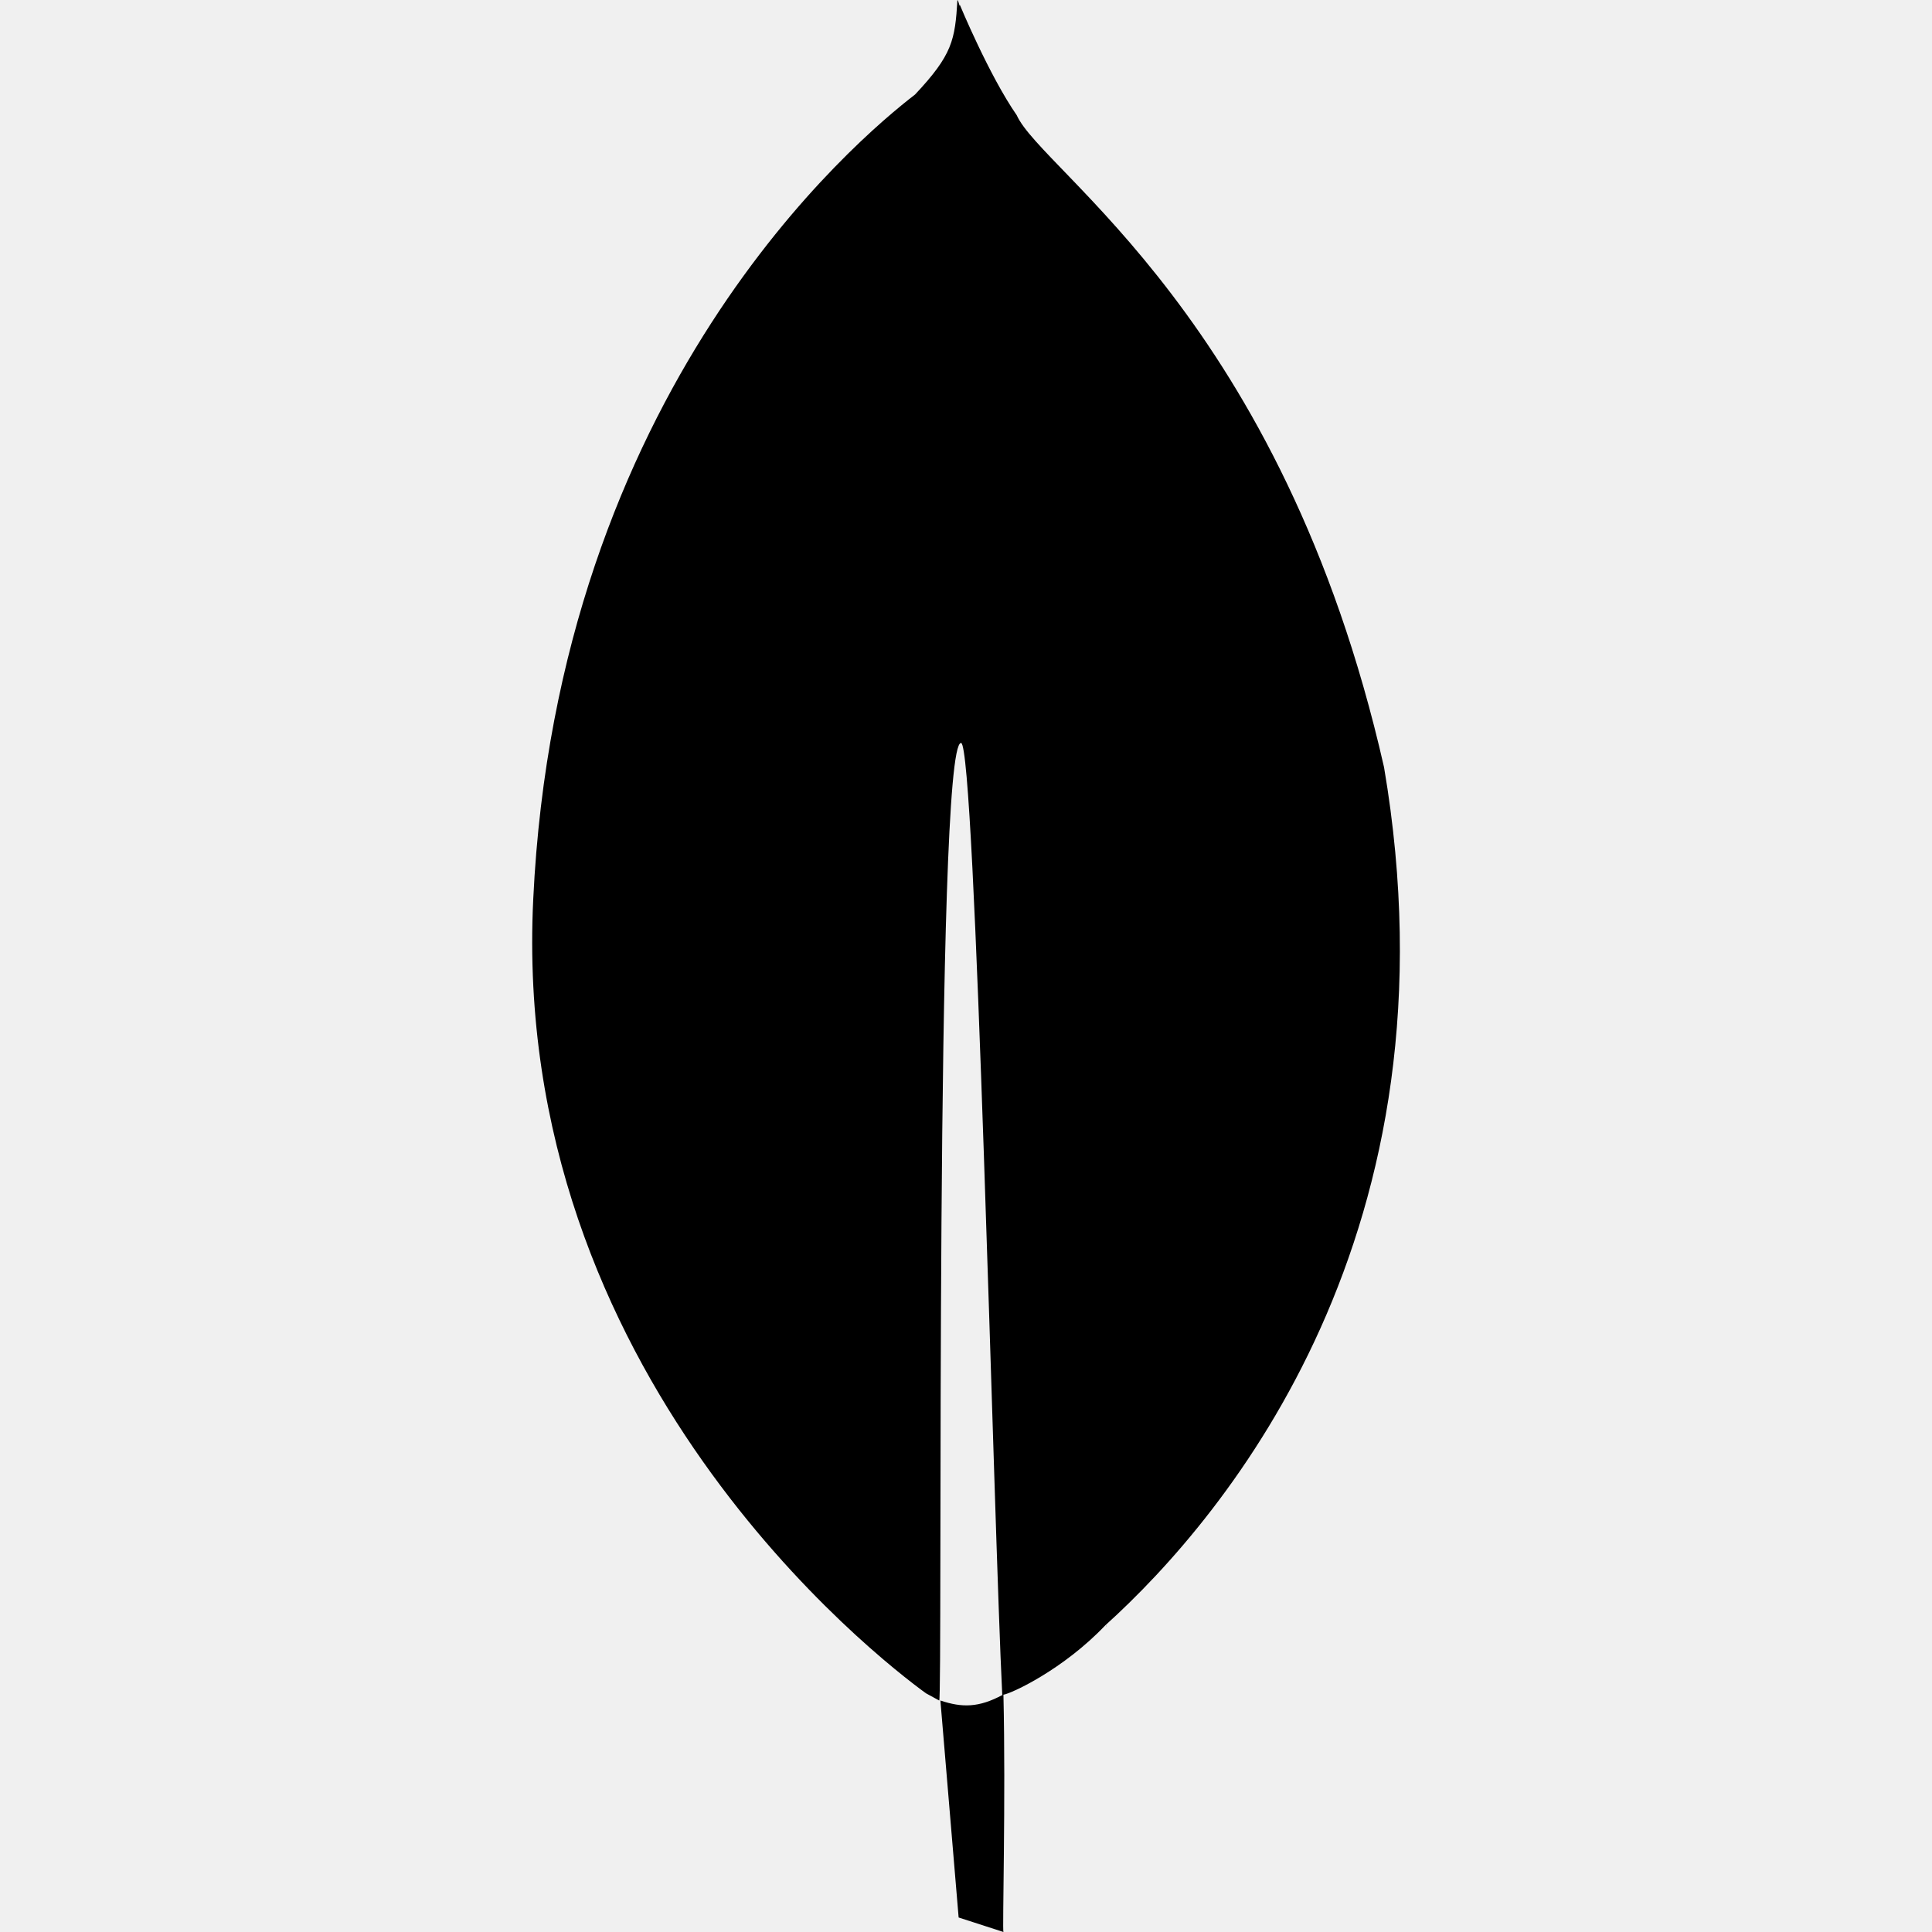
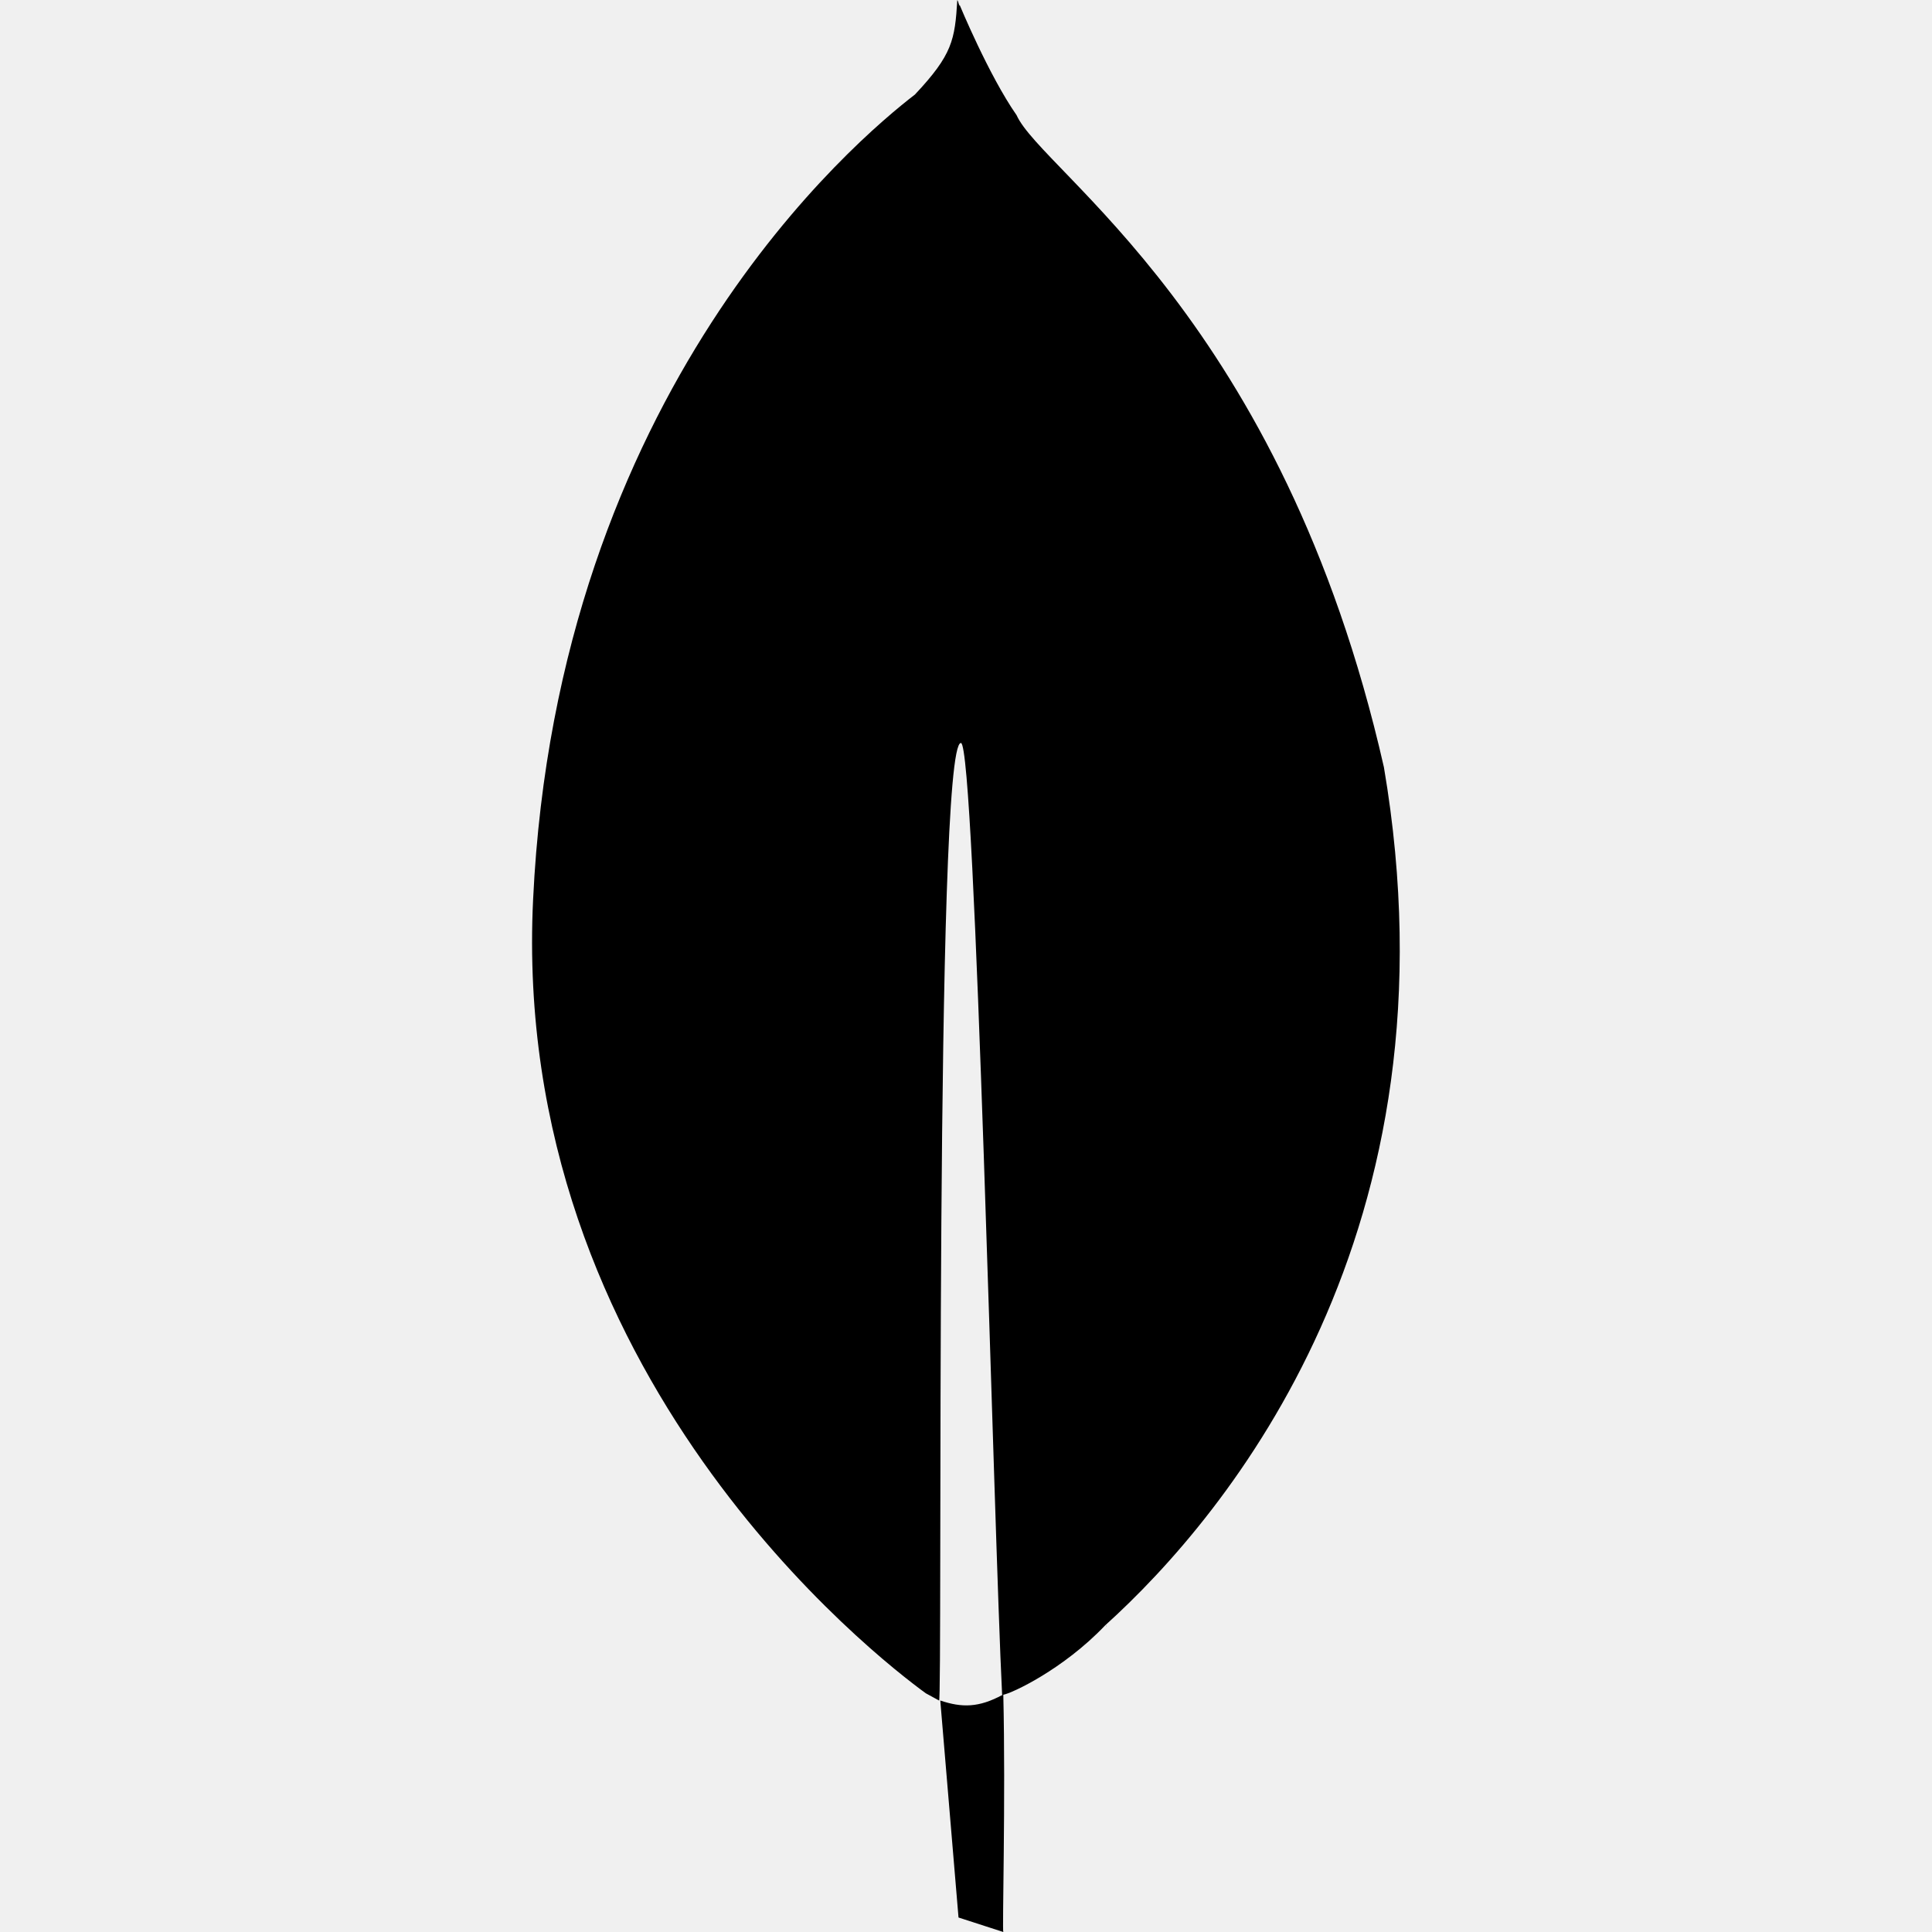
- <svg xmlns="http://www.w3.org/2000/svg" version="1.1" id="Layer_1" x="0px" y="0px" viewBox="0 0 16 16" xml:space="preserve" width="16" height="16">
-   <defs id="defs31" />
-   <style type="text/css" id="style3">
- 	.st0{fill:#DAF4CC;}
- 	.st1{fill:#6AAF4E;stroke:#424242;stroke-width:1.779;stroke-miterlimit:10;}
- 	.st2{fill:#FFFFFF;stroke:#424242;stroke-width:1.779;stroke-miterlimit:10;}
- 	.st3{fill:#424242;}
- 	.st4{fill:#FFFFFF;stroke:#424242;stroke-width:1.726;stroke-miterlimit:10;}
- 	.st5{fill:none;stroke:#424242;stroke-width:2;stroke-miterlimit:10;}
- 	.st6{fill:#FFFFFF;stroke:#424242;stroke-width:2;stroke-miterlimit:10;}
- 	.st7{fill:#87D05F;}
- 	.st8{fill:#67B145;}
- 	.st9{fill:none;stroke:#424242;stroke-width:7;stroke-miterlimit:10;}
- 	.st10{fill:#FFFFFF;}
- 	.st11{fill:#6AAF4E;stroke:#6AAF4E;stroke-miterlimit:10;}
- 	.st12{fill:#424242;stroke:#424242;stroke-miterlimit:10;}
- 	.st13{fill:#6AAF4E;}
- 	.st14{fill:none;stroke:#6AAF4E;stroke-width:5;stroke-miterlimit:10;}
- 	.st15{fill:#FFFFFF;stroke:#6AAF4E;stroke-width:5;stroke-miterlimit:10;}
- 	.st16{fill:#68B245;}
- 	.st17{fill:none;stroke:#68B245;stroke-width:5;stroke-miterlimit:10;}
- 	.st18{fill:none;stroke:#6AAF4E;stroke-width:5;stroke-linecap:square;stroke-linejoin:round;stroke-miterlimit:10;}
- 	.st19{display:none;}
- 	.st20{display:inline;fill:none;stroke:#6AAF4E;stroke-width:4.171;stroke-miterlimit:10;}
- 	.st21{display:inline;fill:none;stroke:#6AAF4E;stroke-width:4;stroke-miterlimit:10;}
- 	.st22{display:inline;fill:#6AAF4E;}
- 	.st23{fill:none;stroke:#6AAF4E;stroke-width:4.224;stroke-miterlimit:10;}
- 	.st24{fill:#4BA647;}
- </style>
-   <g class="st19" id="g9" style="display:none" transform="translate(0,-234)">
-     <polygon class="st20" points="88.5,177.9 108.7,162.2 115.3,189 134.7,117.4 105.9,108.7 " id="polygon11" style="display:inline;fill:none;stroke:#6aaf4e;stroke-width:4.172;stroke-miterlimit:10" />
-     <polygon class="st20" points="162.9,174.7 142.7,159.1 136.1,185.9 116.7,114.3 145.5,105.6 " id="polygon13" style="display:inline;fill:none;stroke:#6aaf4e;stroke-width:4.172;stroke-miterlimit:10" />
-     <polygon class="st21" points="163.6,88.1 156.1,96.8 154.5,108.1 143.5,111.4 136,120 125,116.8 114,120 106.5,111.4 95.5,108.2 93.9,96.8 86.4,88.1 91.1,77.7 89.5,66.4 99.1,59.8 103.9,49 115.4,49 125,42.8 134.6,49 146.1,49 150.9,59.8 160.5,66.2 158.9,77.6 " id="polygon15" style="display:inline;fill:none;stroke:#6aaf4e;stroke-width:4;stroke-miterlimit:10" />
-     <circle class="st22" cx="125" cy="82.1" r="27.1" id="circle17" style="display:inline;fill:#6aaf4e" />
-   </g>
-   <path style="fill:#000000" d="m 7.929,-1.2e-4 c -0.02,0.331 -0.04,0.452 -0.351,0.783 -0.482,0.371 -2.961,2.449 -3.162,6.665 -0.191,3.935 2.851,6.284 3.252,6.575 l 0.11,0.06 c 0.03,0.02 -0.04,-7.93 0.181,-7.93 0.12,0 0.271,6.484 0.341,7.88 -7.02e-4,0.002 10e-4,0.003 0.004,0.003 -0.198,0.107 -0.337,0.107 -0.516,0.047 l 0.151,1.797 0.371,0.12 c -0.01,0 0.02,-1.112 0,-1.965 0.067,-0.01 0.496,-0.209 0.843,-0.574 C 10.177,12.537 12.114,10.188 11.462,6.354 10.619,2.64 8.631,1.425 8.42,0.954 8.19,0.622 7.949,0.04 7.949,0.04 l 0,0.01 c -0.01,-0.02 -0.01,-0.04 -0.02,-0.05 z m 1.235,13.461 c 0,0.01 -0.01,0.01 0,0 z" id="path23" />
+ <svg xmlns="http://www.w3.org/2000/svg" viewBox="0 0 16 16">
+   <path d="m7.928-0c-0.02 0.331-0.04 0.452-0.351 0.783-0.482 0.371-2.961 2.449-3.162 6.665-0.191 3.935 2.851 6.284 3.252 6.575l0.11 0.06c0.03 0.02-0.04-7.93 0.181-7.93 0.12 0 0.271 6.484 0.341 7.88-0 0.002 0.001 0.003 0.004 0.003-0.198 0.107-0.337 0.107-0.516 0.047l0.151 1.797 0.371 0.12c-0.01 0 0.02-1.112 0-1.965 0.067-0.01 0.496-0.209 0.843-0.574 1.024-0.924 2.961-3.273 2.309-7.107-0.843-3.714-2.831-4.928-3.042-5.4-0.231-0.331-0.472-0.914-0.472-0.914v0.01c-0.01-0.02-0.01-0.04-0.02-0.05zm1.235 13.461c0 0.01-0.01 0.01 0 0z" />
</svg>
